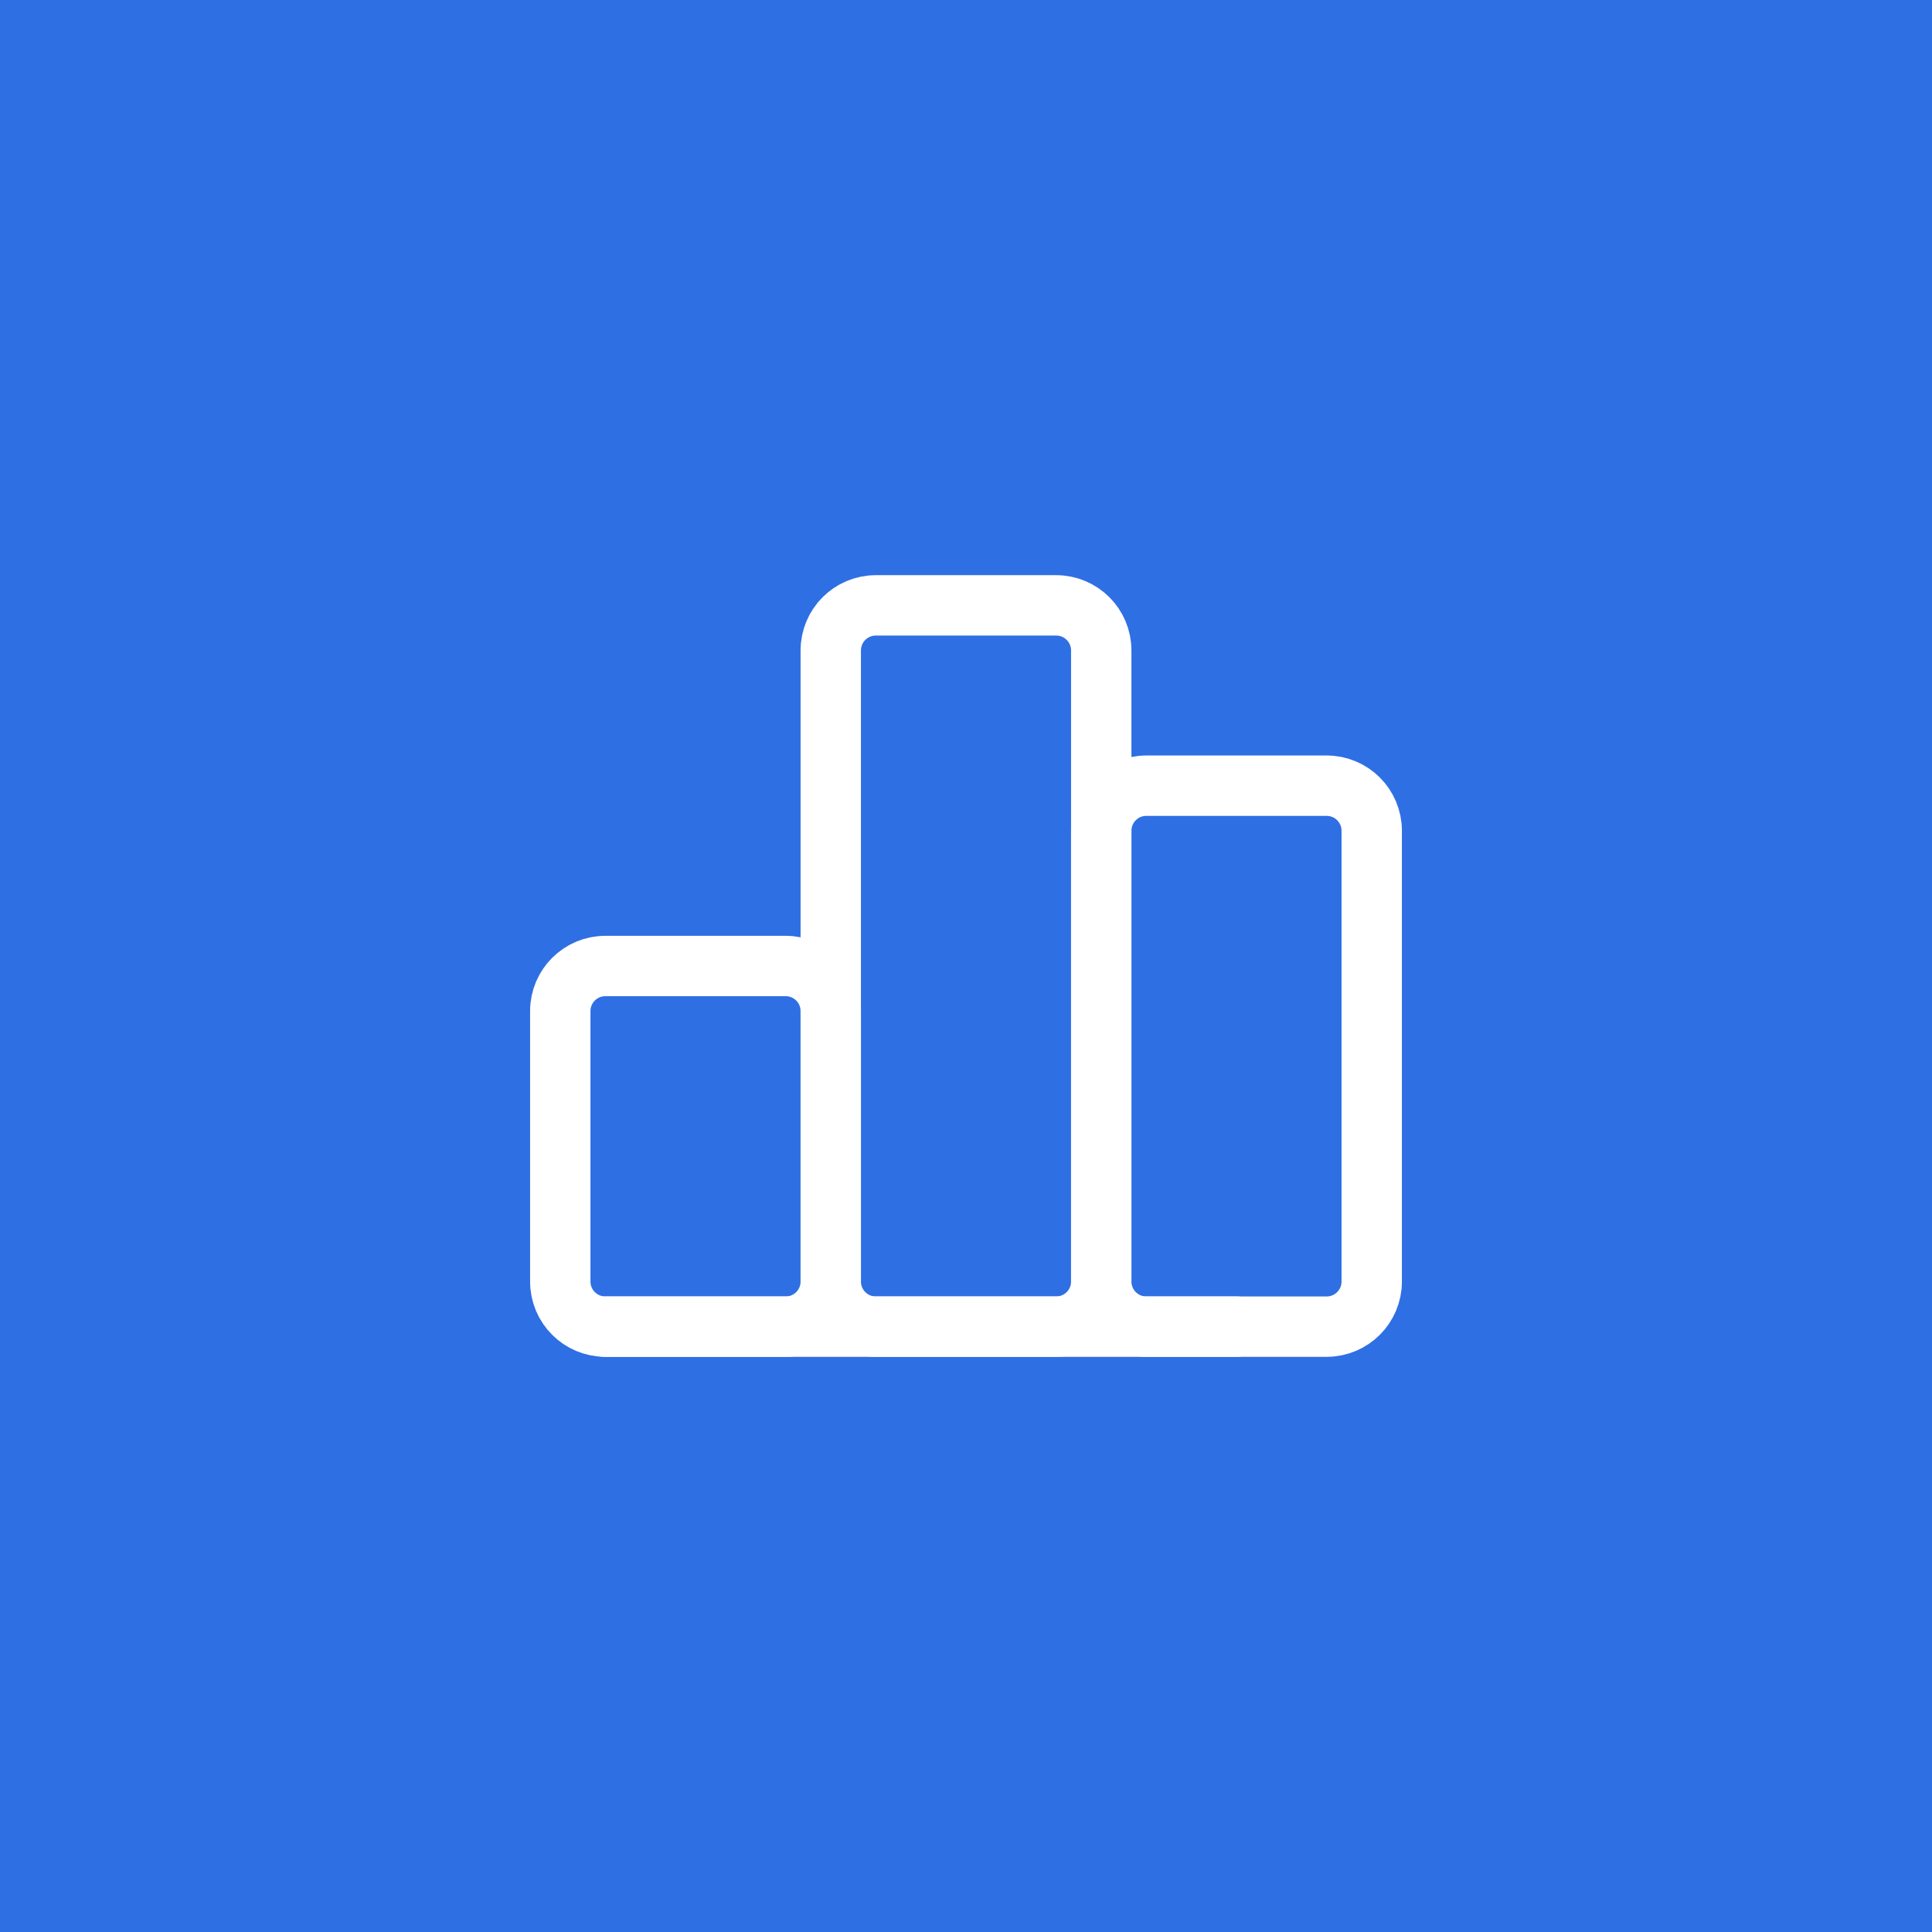
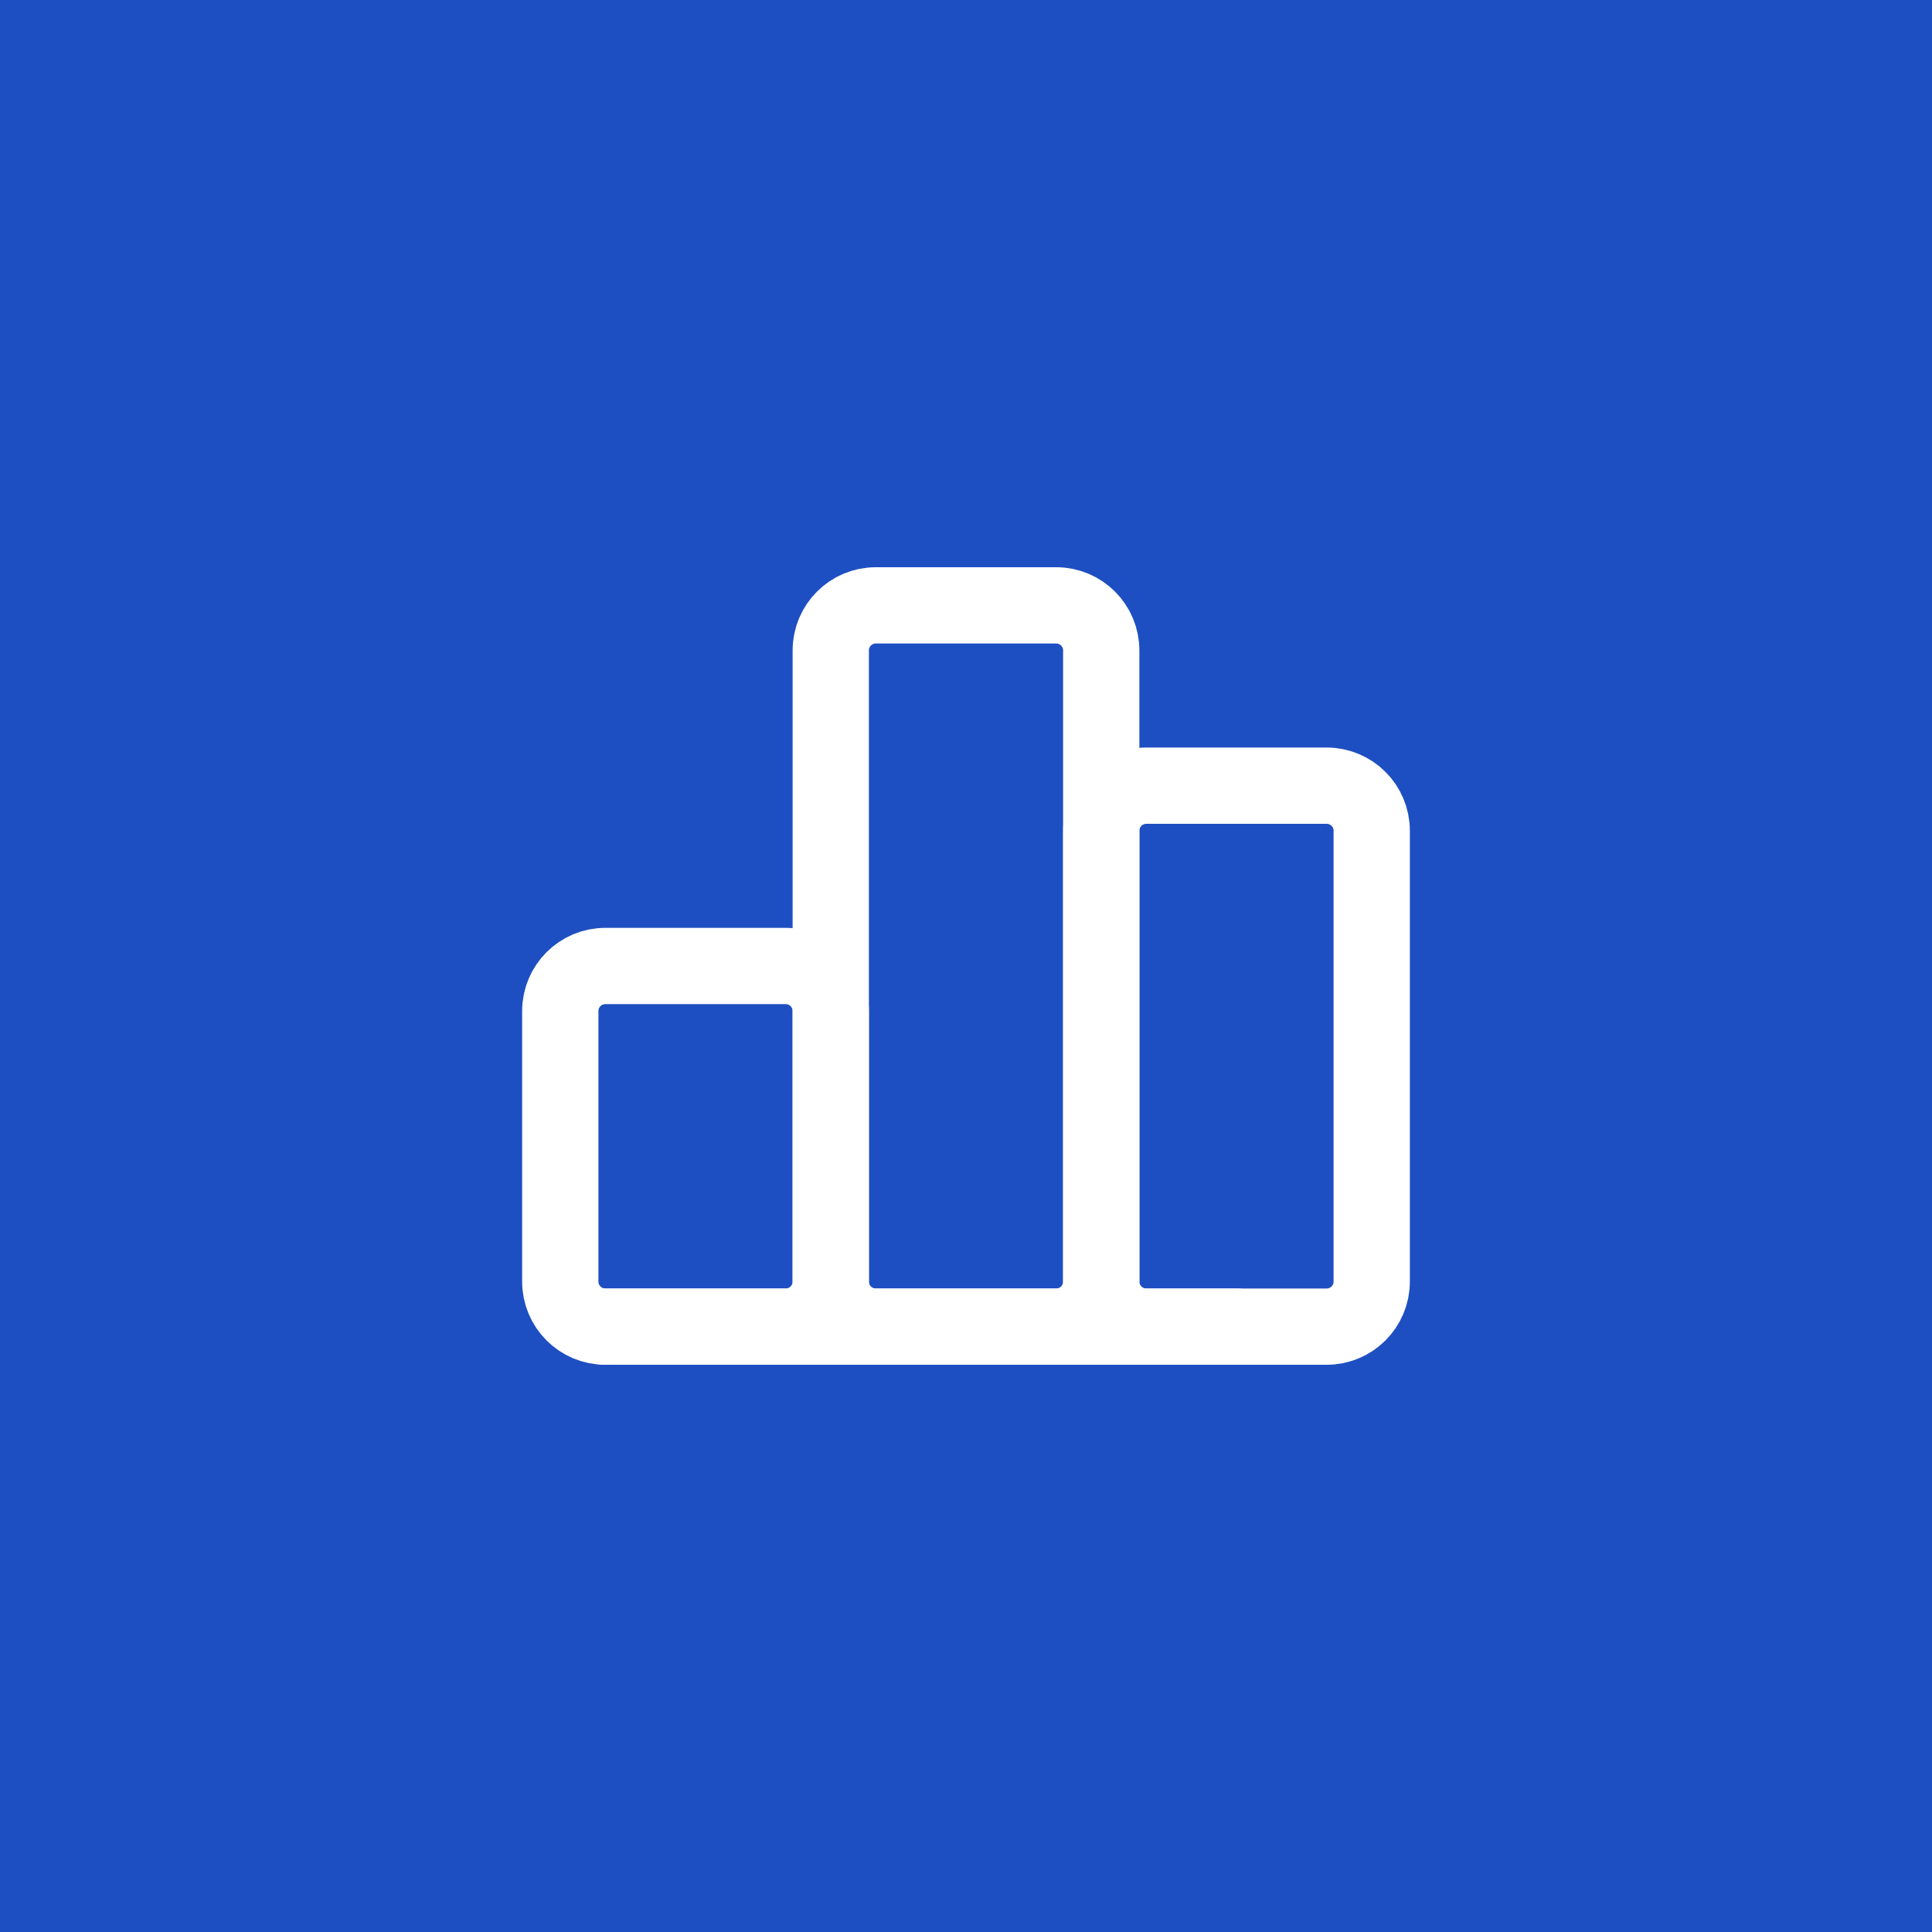
- <svg xmlns="http://www.w3.org/2000/svg" viewBox="1660 394 96 96" width="96" height="96">
-   <rect x="1660" y="394" width="96" height="96" fill="#2F6FE4" />
-   <g transform="translate(1681.12 415.12) scale(2.24)" fill="none" stroke="#FFFFFF" stroke-width="1.339" stroke-linecap="round" stroke-linejoin="round">
+ <svg xmlns="http://www.w3.org/2000/svg" viewBox="1014 352 76 76" width="76" height="76">
+   <rect x="1014" y="352" width="76" height="76" fill="#1E4FC2" />
+   <g transform="translate(1030.72 368.72) scale(1.773333)" fill="none" stroke="#FFFFFF" stroke-width="1.692" stroke-linecap="round" stroke-linejoin="round">
    <path d="M3 13a1 1 0 0 1 1 -1h4a1 1 0 0 1 1 1v6a1 1 0 0 1 -1 1h-4a1 1 0 0 1 -1 -1z" />
    <path d="M15 9a1 1 0 0 1 1 -1h4a1 1 0 0 1 1 1v10a1 1 0 0 1 -1 1h-4a1 1 0 0 1 -1 -1z" />
    <path d="M9 5a1 1 0 0 1 1 -1h4a1 1 0 0 1 1 1v14a1 1 0 0 1 -1 1h-4a1 1 0 0 1 -1 -1z" />
    <path d="M4 20h14" />
  </g>
</svg>
